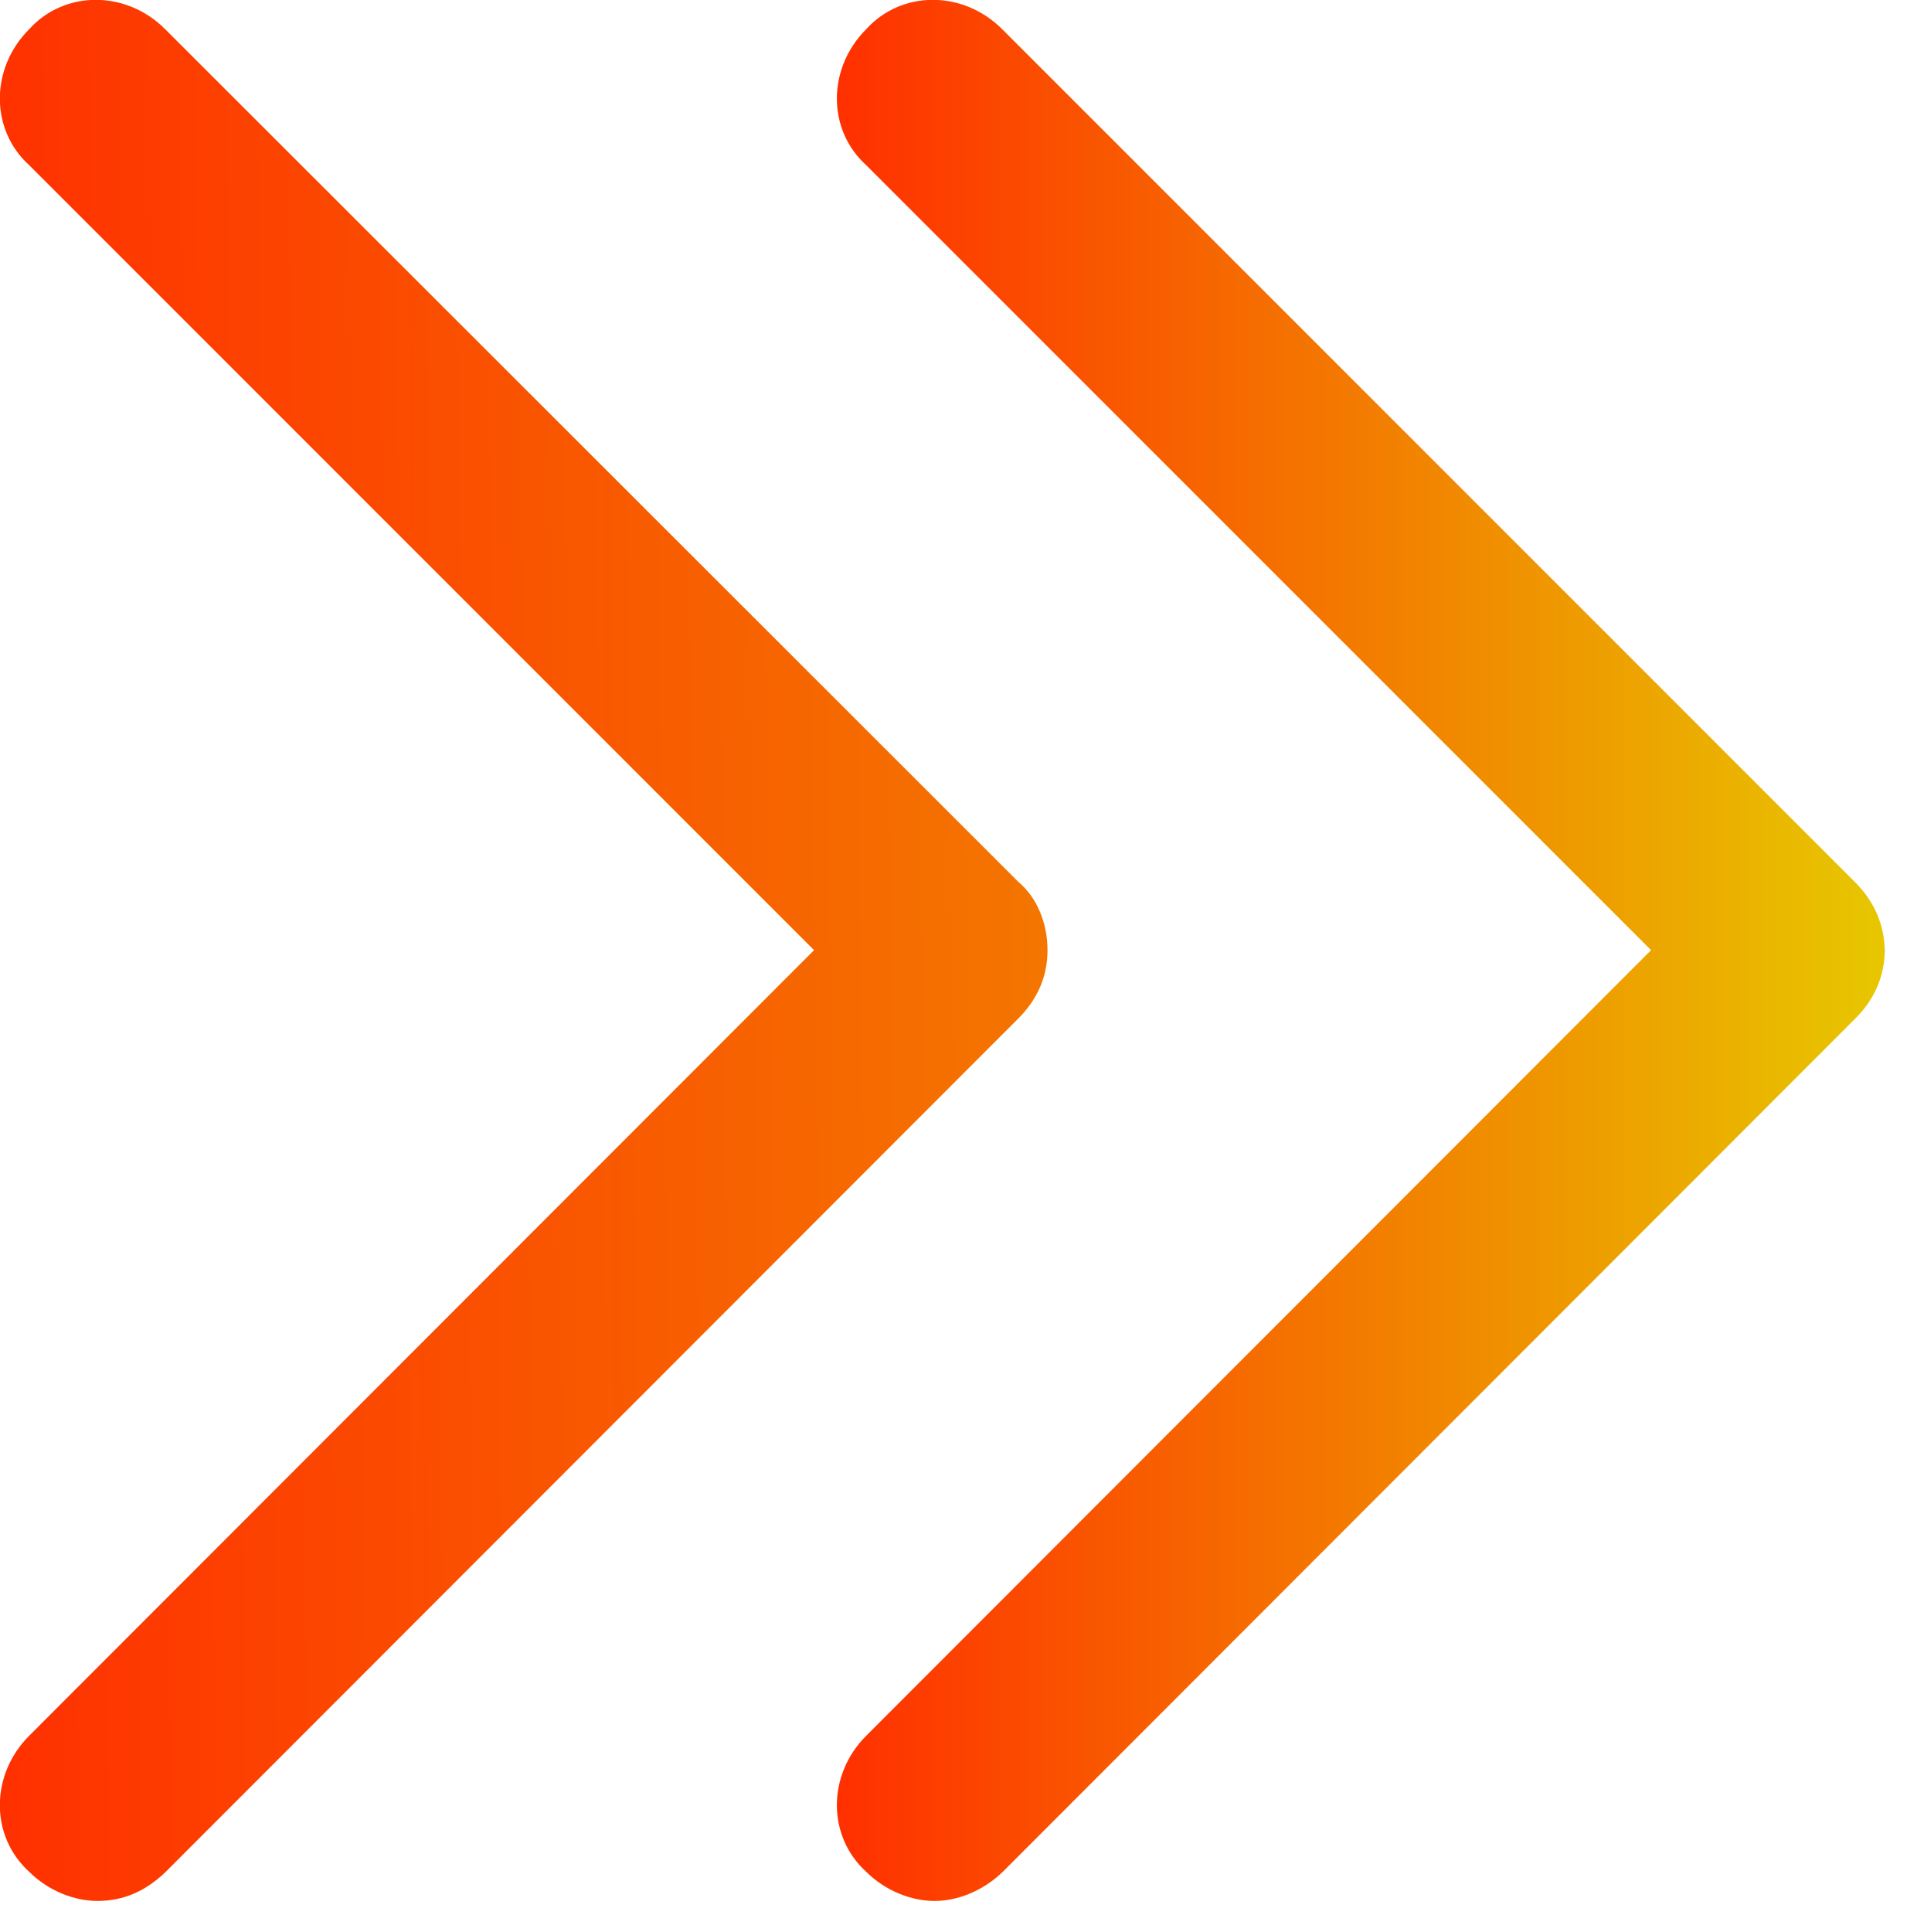
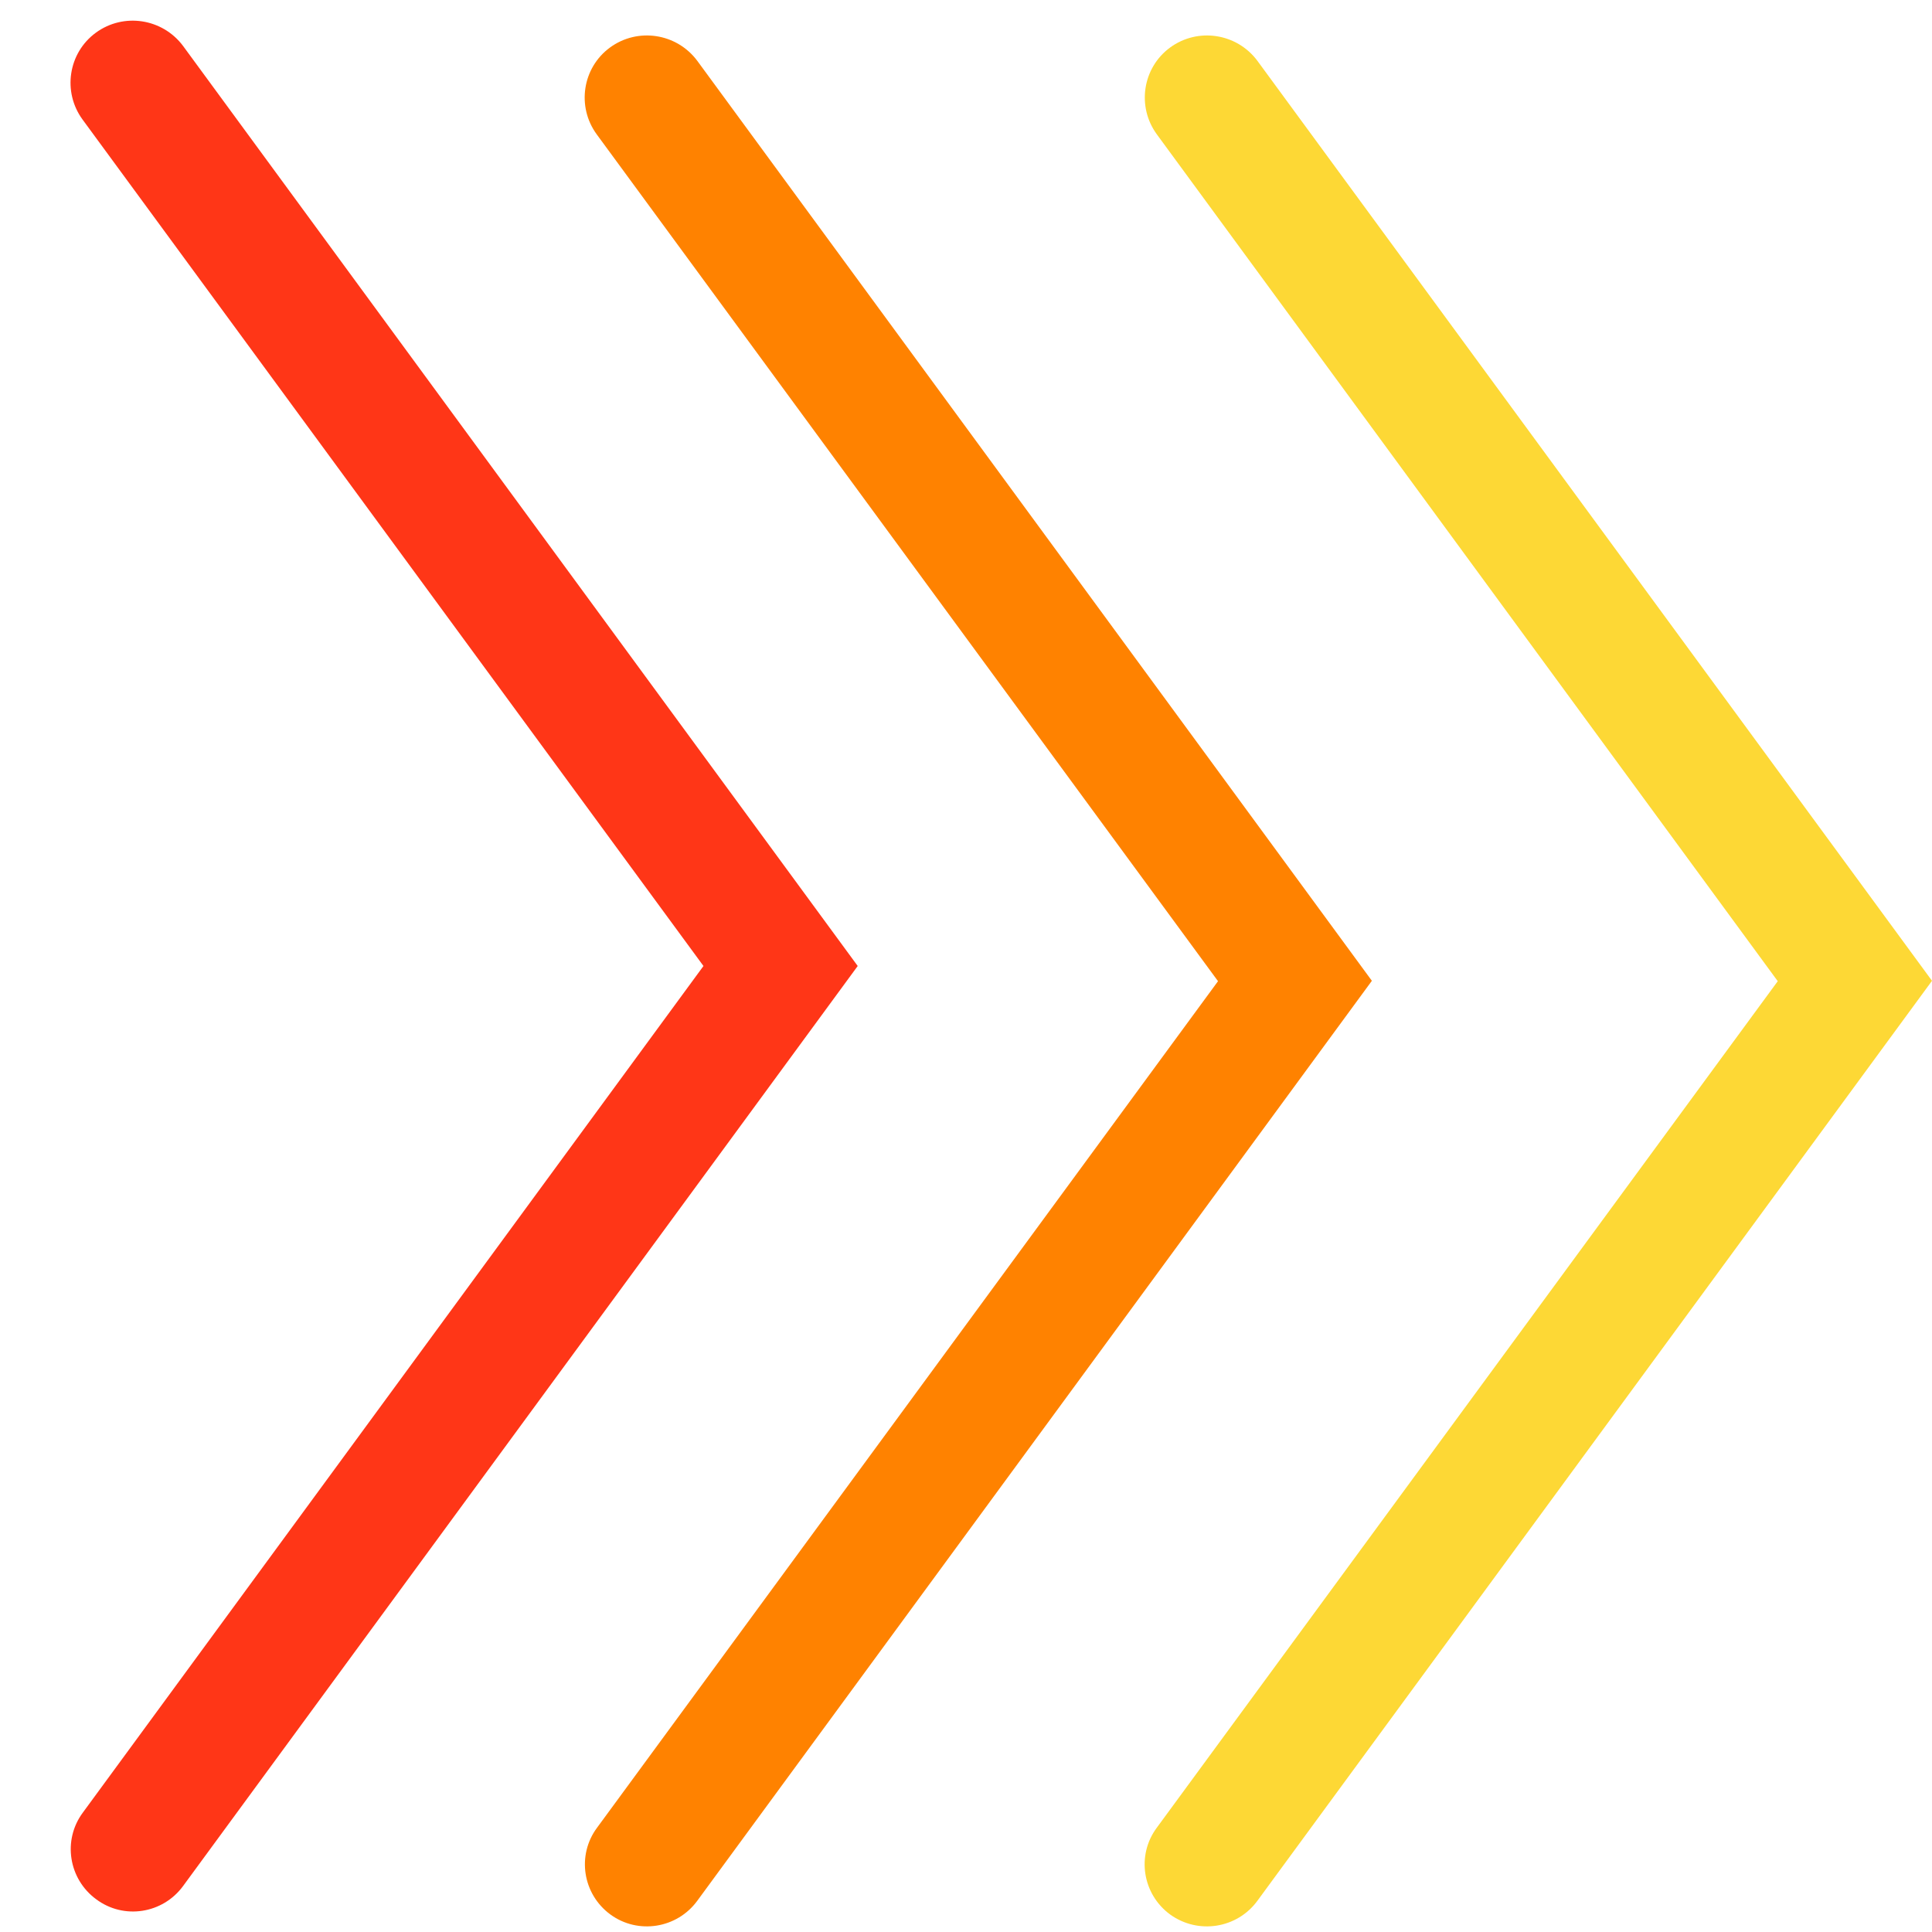
- <svg xmlns="http://www.w3.org/2000/svg" version="1.1" id="Layer_1" x="0px" y="0px" viewBox="0 0 309.8 311.1" style="enable-background:new 0 0 309.8 311.1;" xml:space="preserve">
+ <svg xmlns="http://www.w3.org/2000/svg" version="1.1" id="Слой_1" x="0px" y="0px" viewBox="0 0 496 496" style="enable-background:new 0 0 496 496;" xml:space="preserve">
  <style type="text/css">
- 	.st0{fill:url(#SVGID_1_);}
- 	.st1{fill:url(#SVGID_2_);}
+ 	.st0{fill:#FDD835;}
+ 	.st1{fill:#FF8200;}
+ 	.st2{fill:#FF3617;}
</style>
-   <g>
-     <linearGradient id="SVGID_1_" gradientUnits="userSpaceOnUse" x1="134.784" y1="153.077" x2="303.535" y2="153.077">
-       <stop offset="0" style="stop-color:#FDFDFD" />
-       <stop offset="0" style="stop-color:#FF3000" />
-       <stop offset="1" style="stop-color:#E7C700" />
-       <stop offset="1" style="stop-color:#000000" />
-     </linearGradient>
-     <path class="st0" d="M298.8,142.1L161.4,4.7c-6.3-6.3-16.2-6.3-21.9,0c-6.3,6.3-6.3,16.2,0,21.9l126.4,126.4L139.5,279.5   c-6.3,6.3-6.3,16.2,0,21.9c3.1,3.1,7.3,4.7,11,4.7c3.7,0,7.8-1.6,11-4.7L298.8,164C305.1,157.8,305.1,148.4,298.8,142.1z" />
-     <linearGradient id="SVGID_2_" gradientUnits="userSpaceOnUse" x1="-2.337" y1="153.289" x2="367.767" y2="148.913">
-       <stop offset="0" style="stop-color:#FDFDFD" />
-       <stop offset="0" style="stop-color:#FF3000" />
-       <stop offset="1" style="stop-color:#E7C700" />
-       <stop offset="1" style="stop-color:#000000" />
-     </linearGradient>
-     <path class="st1" d="M26.6,4.7c-6.3-6.3-16.2-6.3-21.9,0c-6.3,6.3-6.3,16.2,0,21.9l126.4,126.4L4.7,279.5c-6.3,6.3-6.3,16.2,0,21.9   c3.1,3.1,7.3,4.7,11,4.7c4.2,0,7.8-1.6,11-4.7L164,164c3.1-3.1,4.7-6.8,4.7-11c0-4.2-1.6-8.4-4.7-11L26.6,4.7z" />
-   </g>
+   <path class="st0" d="M300.4,491.5c-7.1-5.2-8.7-15.2-3.4-22.3l159.4-217.3L297,34.5c-5.2-7.1-3.7-17.1,3.4-22.3  c7.1-5.2,17.1-3.7,22.4,3.4L496,251.8L322.8,488C317.6,495.1,307.6,496.7,300.4,491.5z" />
+   <path class="st1" d="M156.7,491.5c-7.1-5.2-8.7-15.2-3.4-22.3l159.4-217.3L153.2,34.5c-5.2-7.1-3.7-17.1,3.4-22.3  c7.1-5.2,17.1-3.7,22.4,3.4l173.2,236.2L179,488C173.8,495.1,163.8,496.7,156.7,491.5z" />
+   <path class="st2" d="M24.7,487.6c-7.1-5.2-8.7-15.2-3.4-22.3L180.6,248L21.2,30.7c-5.2-7.1-3.7-17.1,3.4-22.3  c7.1-5.2,17.1-3.7,22.4,3.4L220.2,248L47,484.2C41.8,491.3,31.8,492.9,24.7,487.6z" />
</svg>
